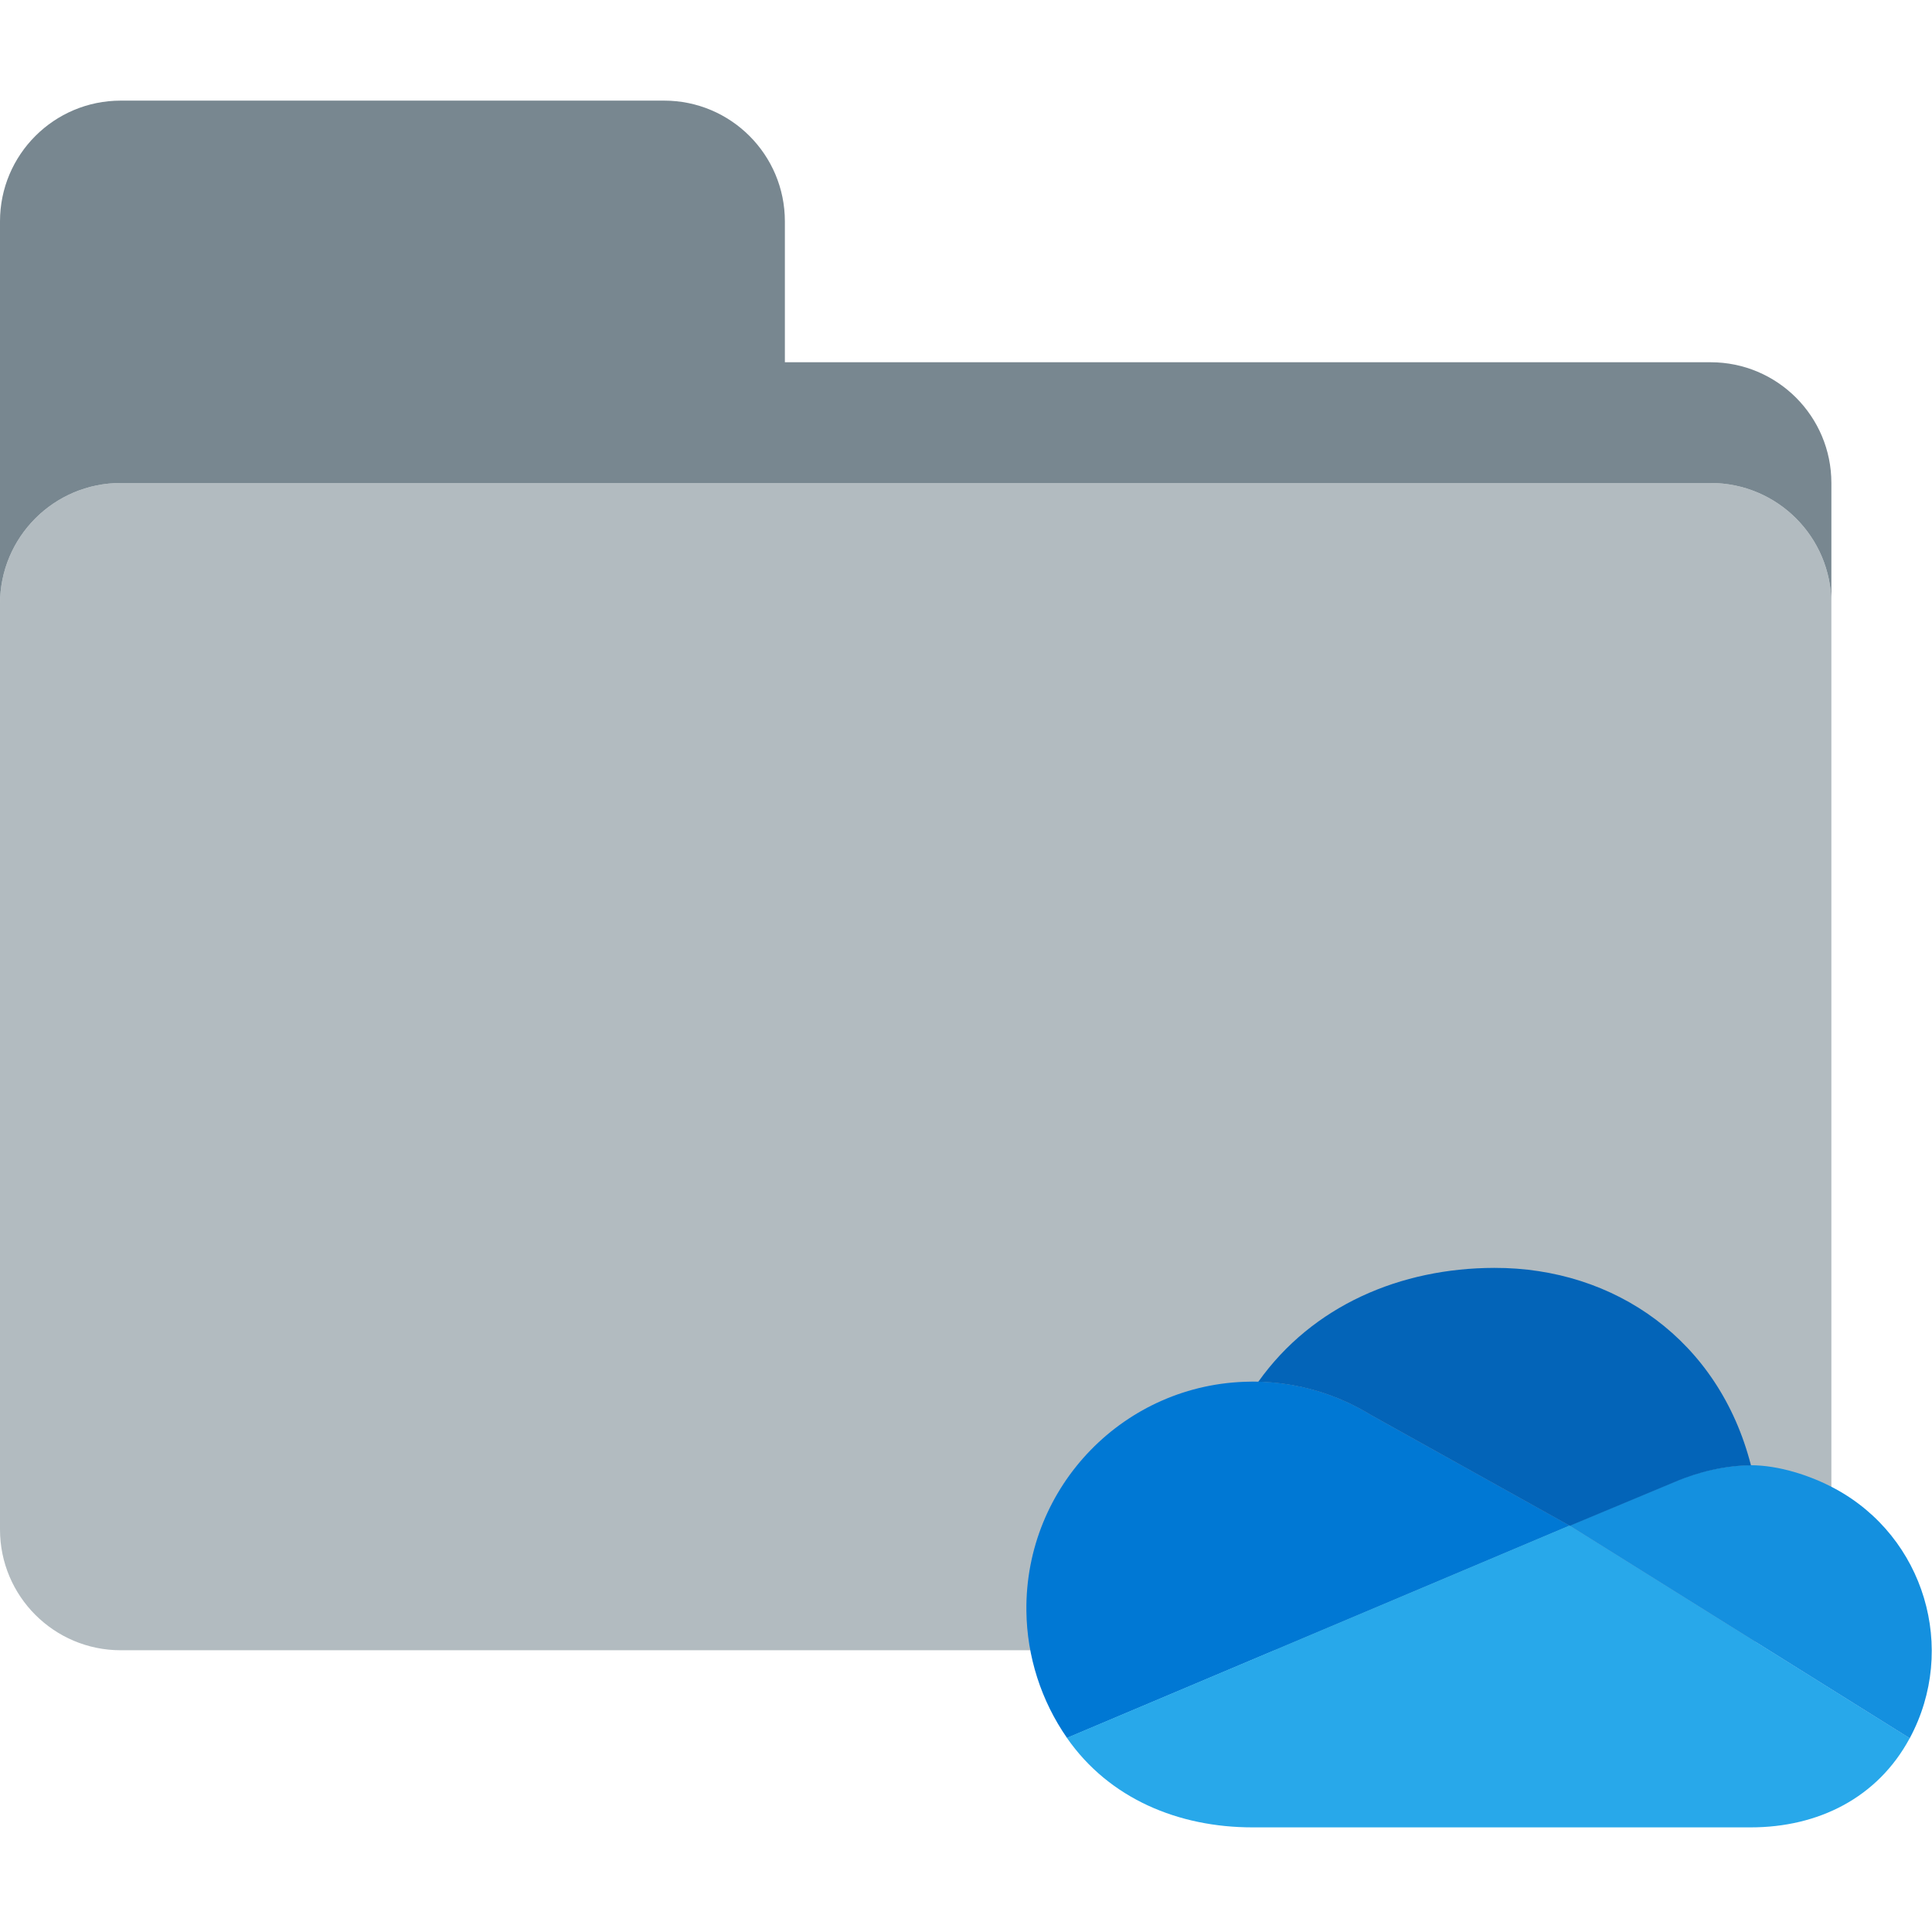
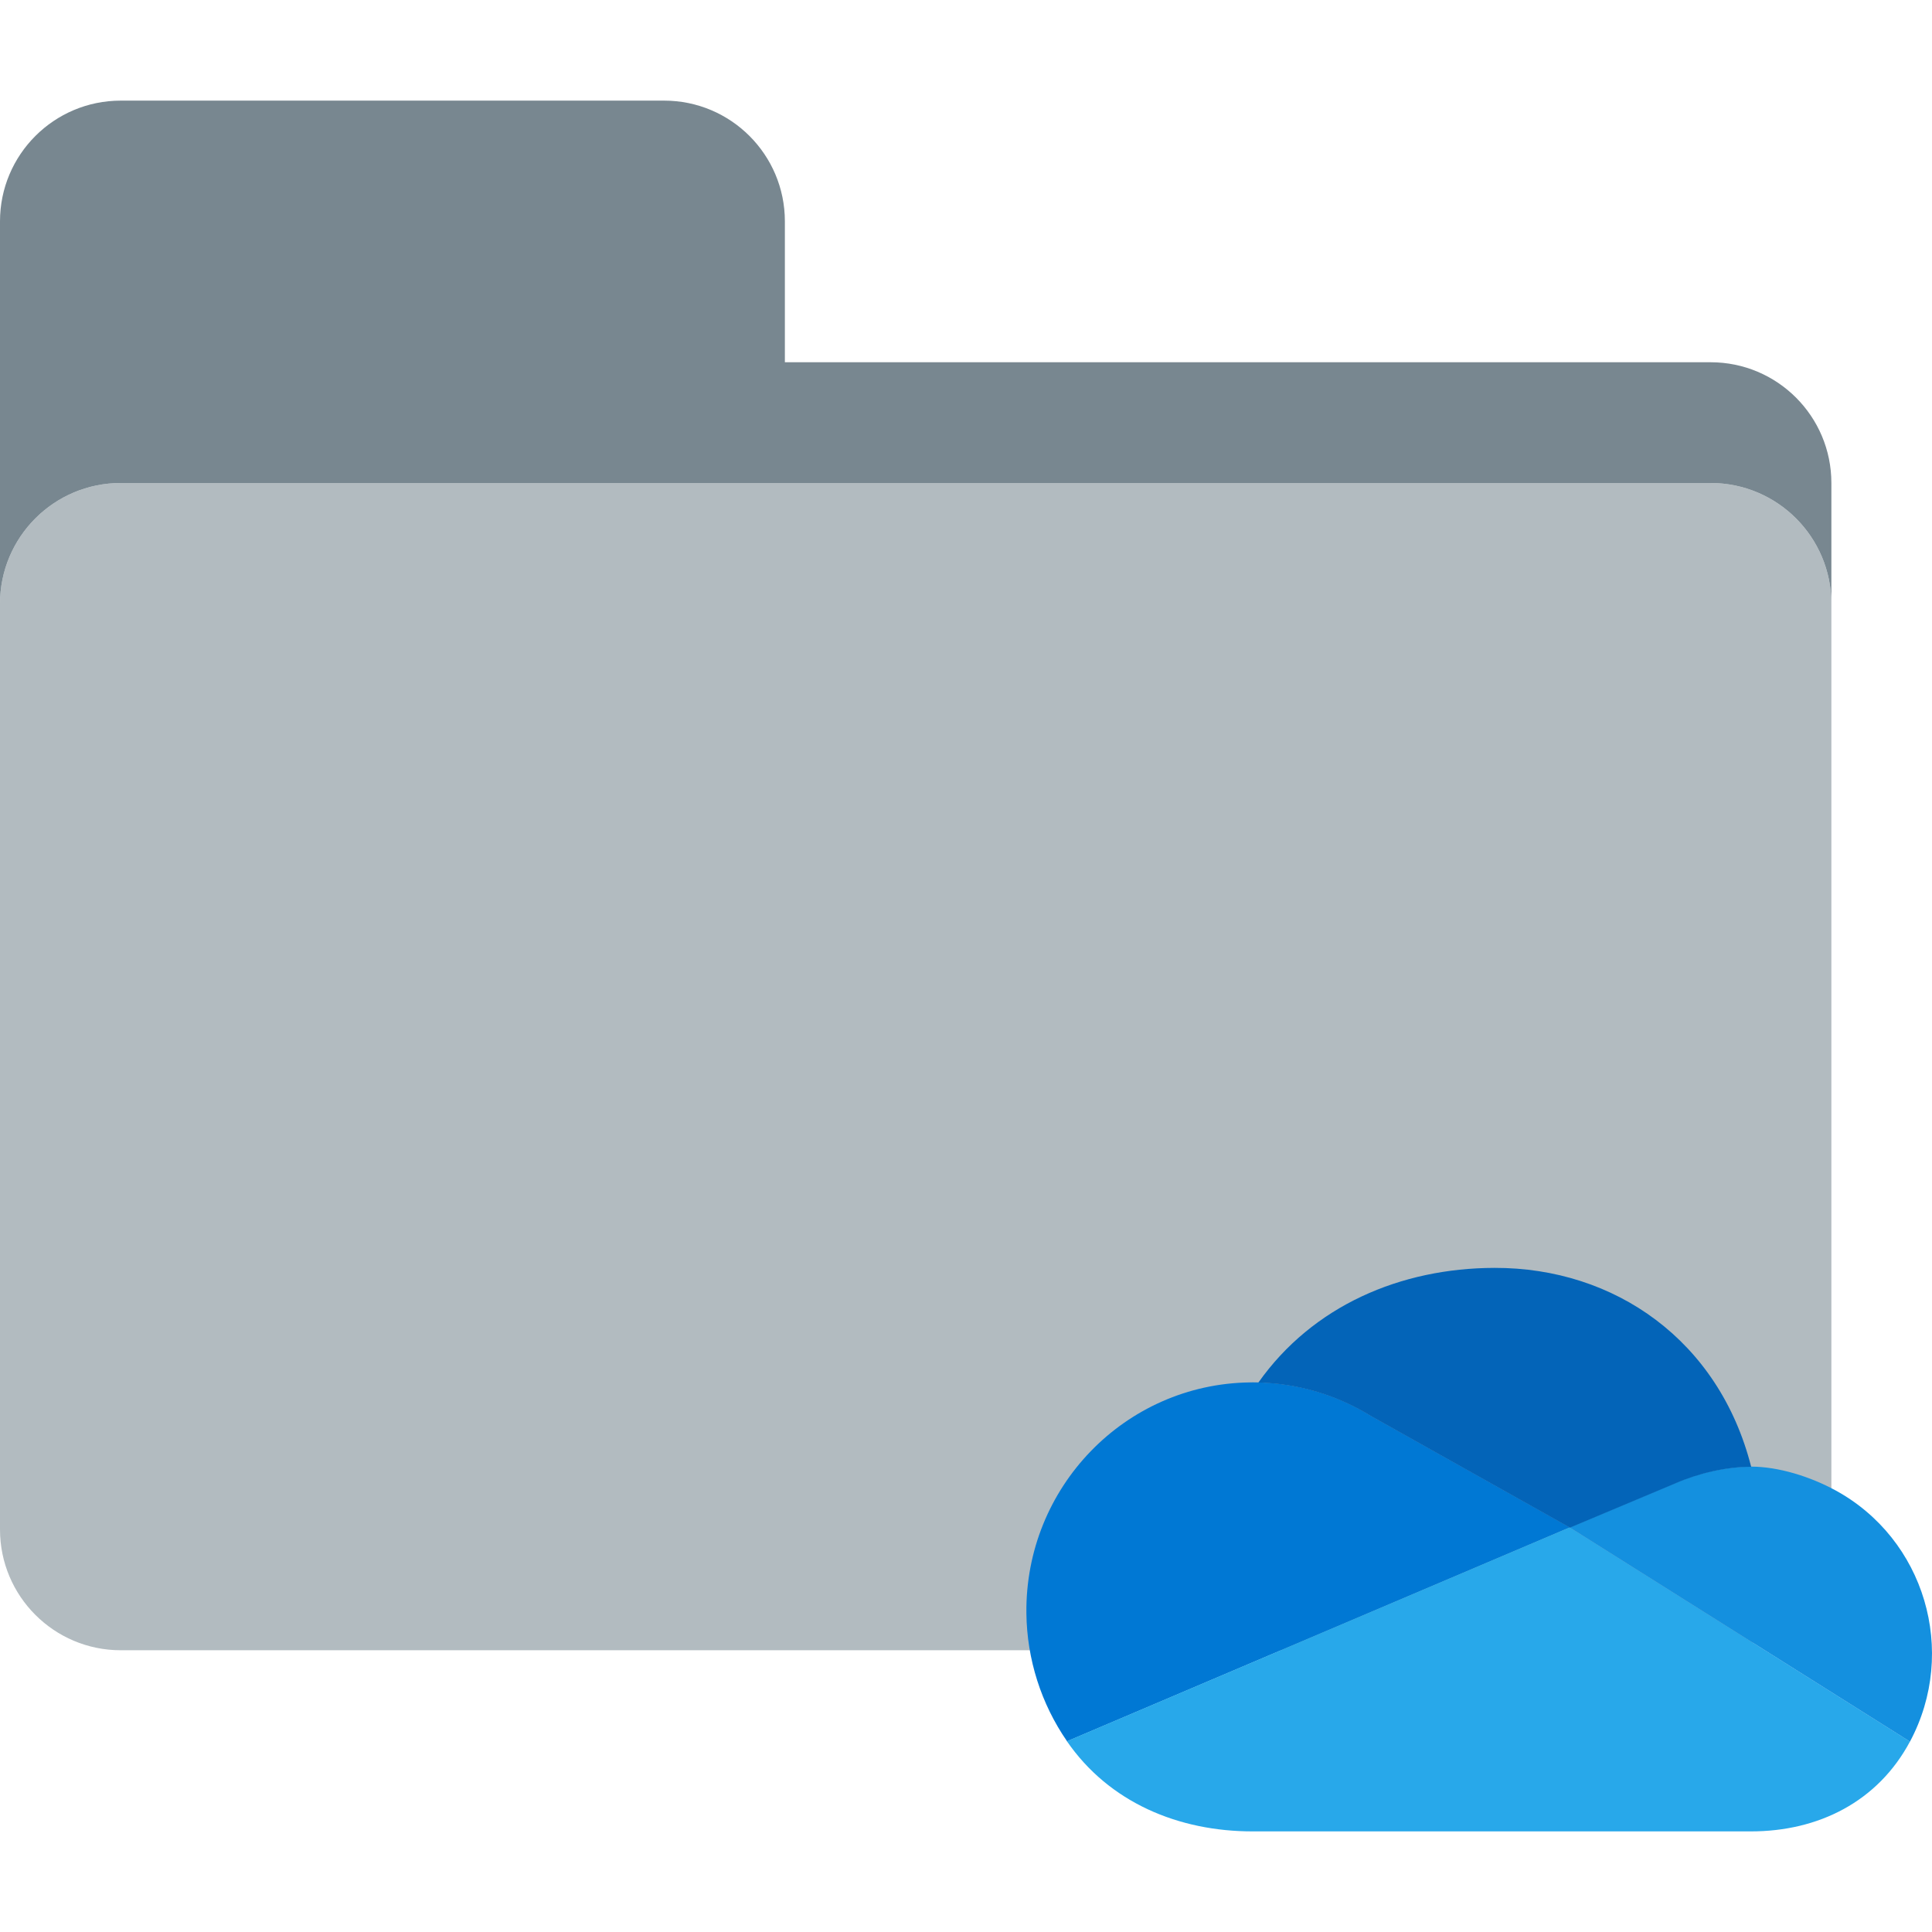
<svg xmlns="http://www.w3.org/2000/svg" width="96" height="96" viewBox="0 0 96 96" fill="none">
  <rect y="24" width="91" height="58" rx="6" fill="#B2BBC0" />
-   <path d="M68.159 70.329L68.159 70.33C66.384 69.229 64.337 68.647 62.249 68.65C62.201 68.65 62.154 68.653 62.106 68.654C55.896 68.731 50.924 73.836 51.001 80.056C51.029 82.312 51.733 84.508 53.021 86.359L78 75.808L68.159 70.329Z" fill="#0078D4" />
-   <path d="M53.013 86.352C55.114 89.378 58.562 90.803 62.241 90.801H86.989C90.35 90.802 93.299 89.332 94.893 86.369L77.99 75.802L53.013 86.352Z" fill="#28A8EA" />
-   <path d="M86.988 72.806C85.742 72.805 84.366 73.127 83.223 73.623L77.988 75.806L94.893 86.373C97.287 81.922 95.624 76.369 91.18 73.971C89.963 73.314 88.385 72.806 86.988 72.806Z" fill="#1490DF" />
-   <path d="M74.251 63C80.239 62.986 85.413 66.595 87.005 72.814C85.761 72.813 84.388 73.135 83.246 73.629L83.239 73.631L78.005 75.815L78.002 75.815L78.001 75.815L68.159 70.334L68.159 70.336C66.462 69.283 64.517 68.705 62.525 68.658C65.226 64.864 69.594 63.011 74.251 63Z" fill="#0364B8" />
  <path d="M0 11C0 7.686 2.686 5 6 5H33C36.314 5 39 7.686 39 11V18H85C88.314 18 91 20.686 91 24V30C91 26.686 88.314 24 85 24H6C2.686 24 0 26.686 0 30V11Z" fill="#788790" />
+   <path d="M68.164 70.378L68.164 70.38C66.388 69.271 64.341 68.685 62.253 68.688C62.204 68.688 62.157 68.691 62.109 68.691C55.897 68.769 50.924 73.911 51.001 80.176C51.029 82.448 51.733 84.66 53.022 86.524L78.007 75.897L68.164 70.378Z" fill="#0078D4" />
+   <path d="M53.014 86.52C55.115 89.568 58.564 91.003 62.244 91.001H86.999C90.361 91.002 93.31 89.522 94.905 86.537L77.997 75.894L53.014 86.52Z" fill="#28A8EA" />
+   <path d="M86.998 72.875C85.751 72.874 84.376 73.198 83.231 73.697L77.995 75.897L94.905 86.54C97.299 82.056 95.637 76.463 91.191 74.048C89.974 73.387 88.395 72.875 86.998 72.875Z" fill="#1490DF" />
+   <path d="M74.258 63C80.247 62.986 85.422 66.621 87.015 72.885C85.771 72.884 84.397 73.208 83.254 73.705L83.248 73.708L78.012 75.907L78.01 75.908L78.008 75.907L68.164 70.387L68.163 70.389C66.466 69.329 64.521 68.746 62.528 68.699C65.23 64.877 69.599 63.011 74.258 63Z" fill="#0364B8" />
</svg>
